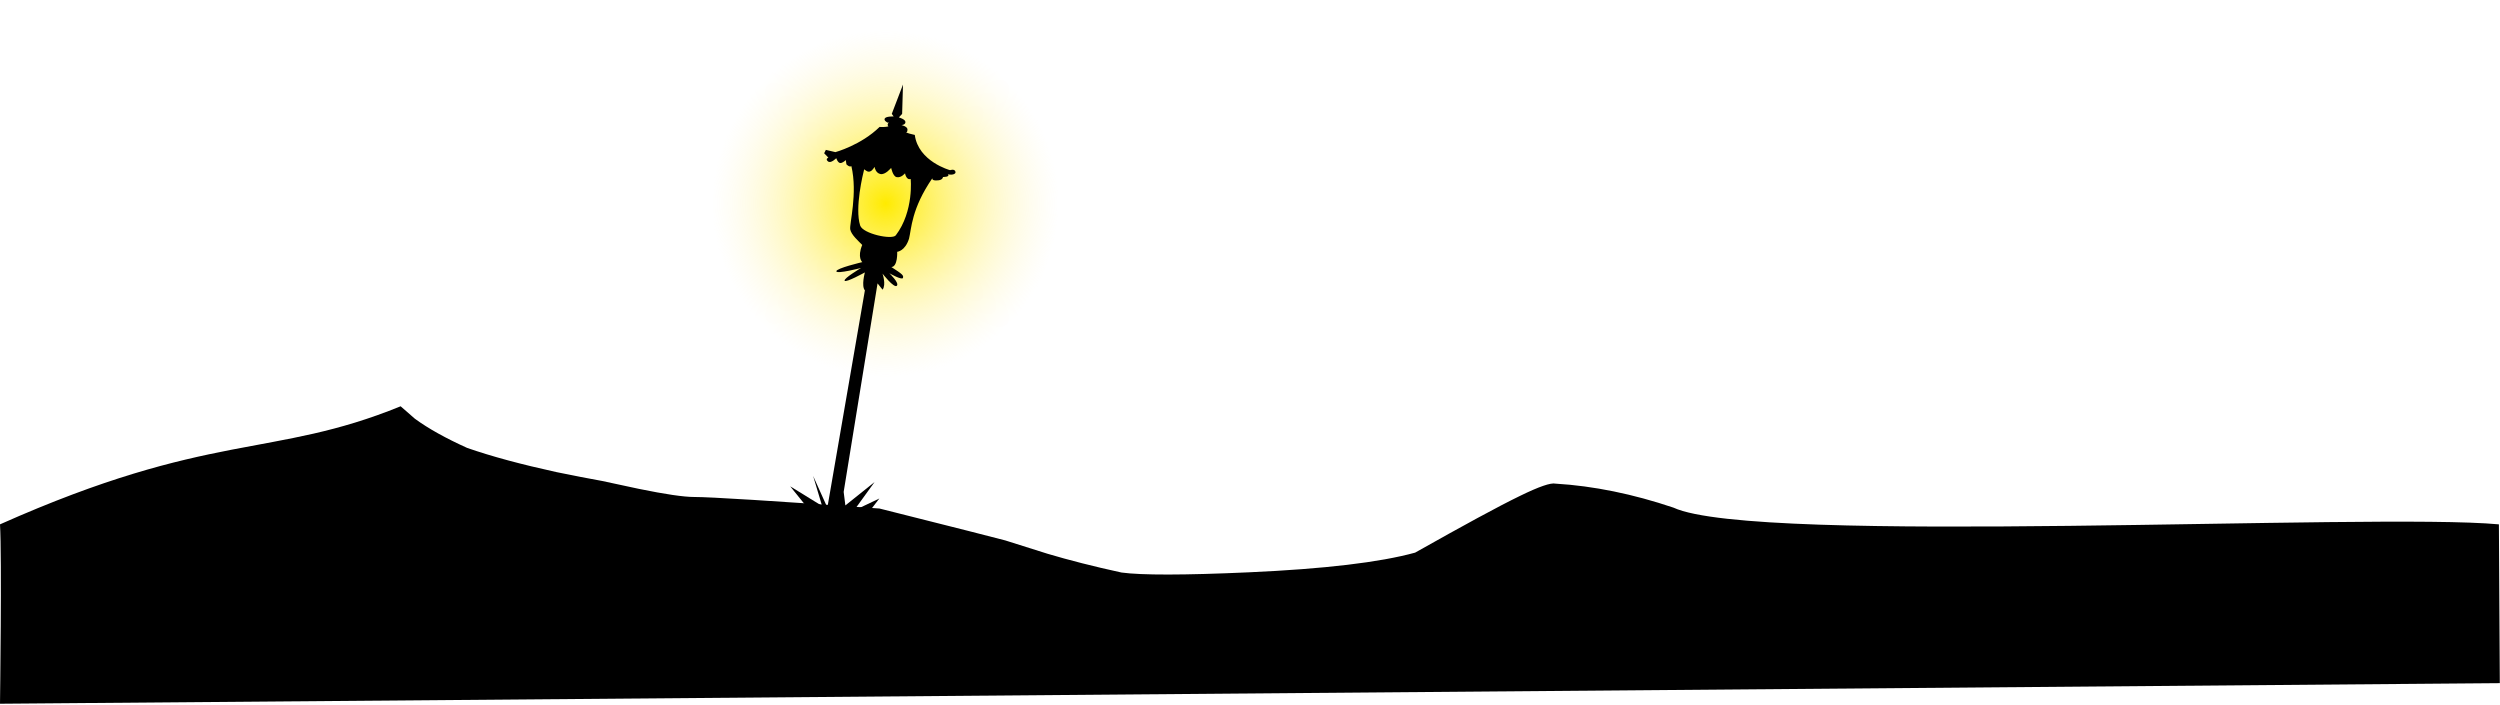
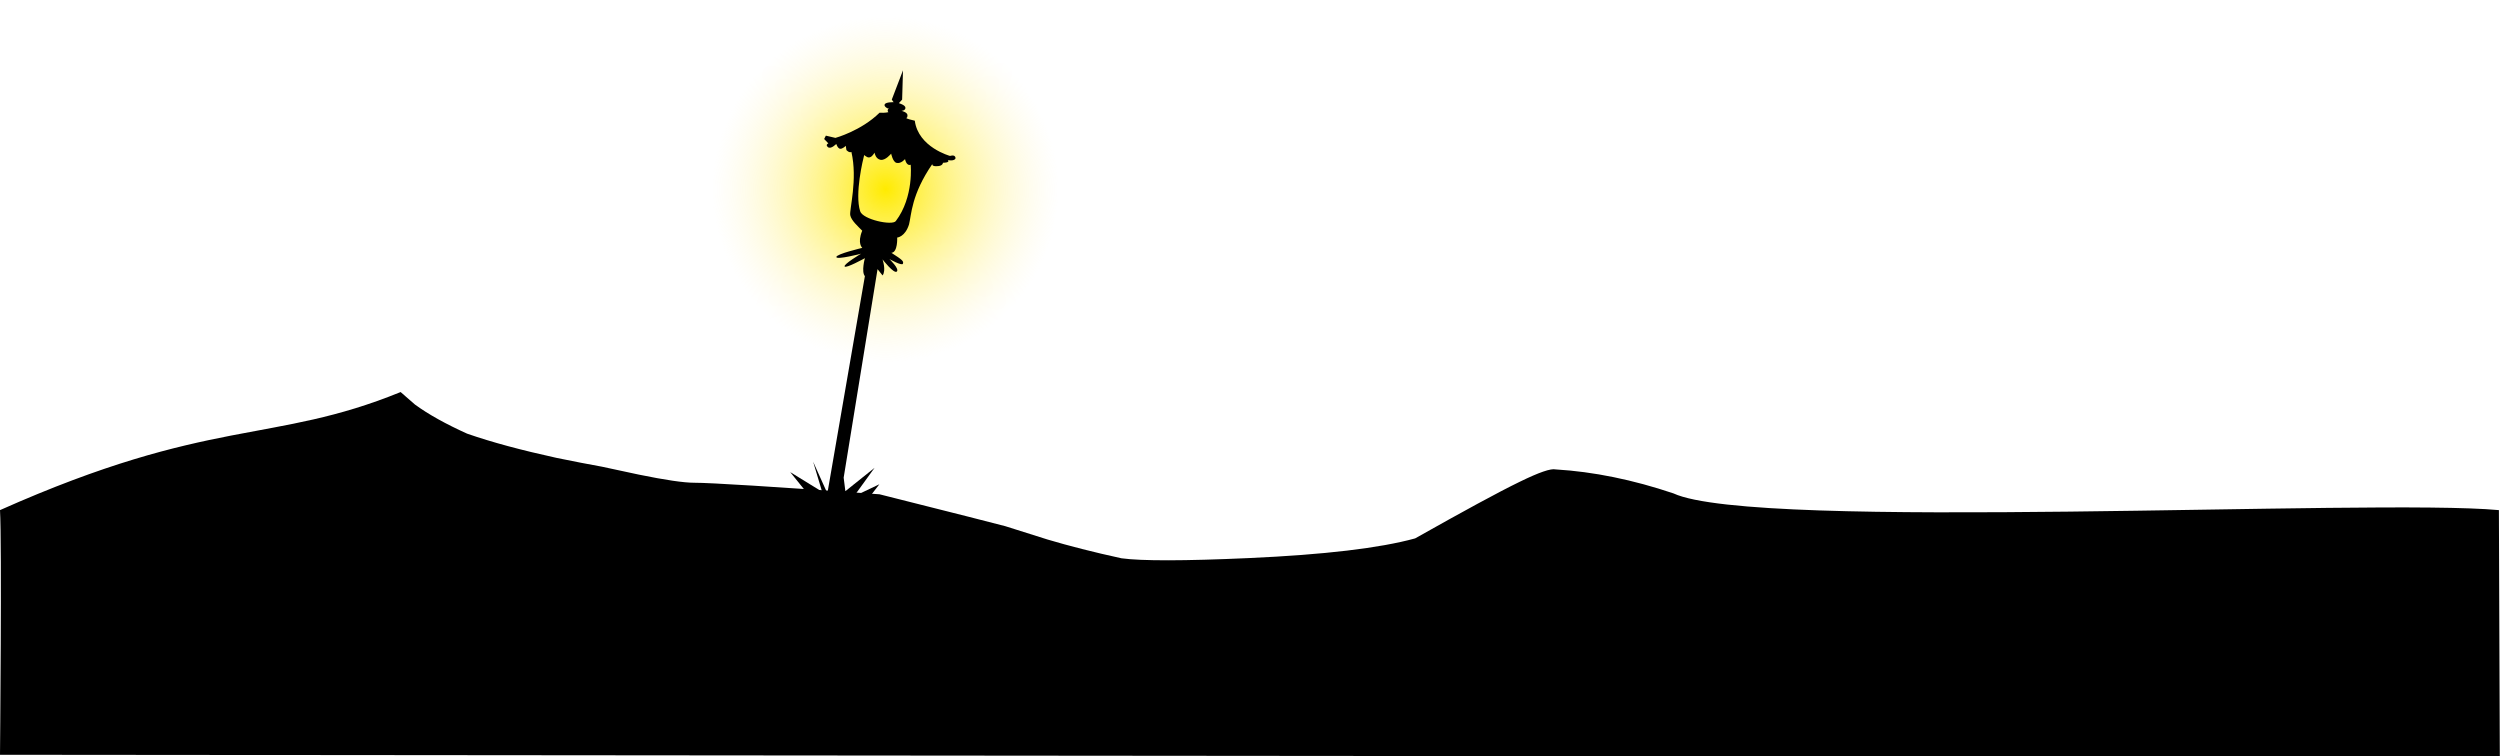
- <svg xmlns="http://www.w3.org/2000/svg" version="1.1" id="Layer_1" x="0px" y="0px" width="766px" height="215.908px" viewBox="0 -25.908 766 215.908" enable-background="new 0 -25.908 766 215.908" xml:space="preserve">
-   <radialGradient id="SVGID_1_" cx="271.354" cy="36.442" r="53.137" gradientUnits="userSpaceOnUse">
+ <svg xmlns="http://www.w3.org/2000/svg" version="1.1" id="Layer_1" x="0px" y="0px" width="766px" height="231.609px" viewBox="0 -21.546 766 231.609" enable-background="new 0 -21.546 766 231.609" xml:space="preserve">
+   <radialGradient id="SVGID_1_" cx="527.354" cy="-166.534" r="53.137" gradientTransform="matrix(1 0 0 -1 -256 -130.0918)" gradientUnits="userSpaceOnUse">
    <stop offset="0" style="stop-color:#FFEB00" />
    <stop offset="1" style="stop-color:#FFF3BD;stop-opacity:0" />
  </radialGradient>
  <ellipse fill="url(#SVGID_1_)" cx="267.562" cy="34.546" rx="56.676" ry="60.454" />
-   <path d="M0,189.718l765.94-6.309l-0.277-48.654c-38.996-3.625-227.663,6.563-252.92-5.127c-12.336-4.157-24.465-6.653-36.108-7.347  c-1.456-0.346-5.061,0.9-10.883,3.742c-6.723,3.258-17.395,9.08-32.157,17.396c-10.812,2.979-27.793,4.99-50.939,6.03  c-19.894,0.899-32.921,0.899-39.021,0.067c-8.594-1.871-16.147-3.812-22.663-5.752c-5.961-1.871-10.258-3.259-12.96-4.089  c-2.288-0.624-15.11-3.882-38.535-9.772c-32.852-2.356-51.773-3.535-56.764-3.535c-3.188,0-8.872-0.831-16.979-2.494l-11.299-2.426  c-3.881-0.694-8.523-1.594-13.931-2.703c-10.742-2.355-19.821-4.783-27.376-7.415c-6.444-2.912-11.852-5.892-16.01-8.942  c0,0,0,0-4.366-3.81C83.334,114.652,64.667,105.984,0,134.755C0.601,144.656,0,189.718,0,189.718z" />
-   <path d="M275.408,10.067c0,0,2.021,0.552,2.021,1.428c0,0.875-1.22,0.921-1.22,0.921s1.854,0.405,1.847,1.366  c-0.008,0.961-0.382,0.776-0.382,0.776s-0.387,0.22,2.619,0.877c1.071,8.165,10.805,10.8,10.805,10.8s1.437-0.55,1.668,0.526  c0.129,0.599-0.866,1.072-2.325,0.729c0.747,0.87-1.509,0.831-1.509,0.831s-0.027,0.819-1.278,1.004  c-1.251,0.185-2.228-0.045-1.955-0.665c-6.492,9.426-6.417,15.585-7.179,18.578c-1.218,3.828-3.619,4.004-3.619,4.004  s0.216,4.547-1.775,4.675c3.415,2.189,3.796,2.566,3.531,3.34c-0.265,0.774-4.161-1.443-4.161-1.443s3.157,2.988,2.297,3.835  c-0.859,0.848-4.394-3.721-4.394-3.721s1.191,3.337,0.022,4.92c-1.541-1.931-1.541-1.931-1.541-1.931l-10.38,63.897l0.522,4.136  l8.943-7.152l-6.334,8.75l7.806-3.718l-6.981,9.07l-13.584-4.424l-6.754-8.371l9.776,6.021l-2.754-9.21l4.365,9.699  c0,0,11.308-65.46,11.497-66.554c-1.156-1.333,0-5.505,0-5.505s-5.853,3.245-6.212,2.544c-0.358-0.701,5.042-3.902,5.042-3.902  s-7.476,1.938-7.577,1.021c-0.103-0.915,7.95-2.816,7.95-2.816s-1.629-1.367-0.02-5.262c-1.185-1.229-3.374-3.111-3.673-4.765  c-0.298-1.653,2.317-10.927,0.358-19.364c-0.69,0.371-1.527-0.58-1.527-0.58l-0.194-1.298c0,0-1.012,1.011-1.747,0.905  c-0.736-0.106-1.173-1.484-1.173-1.484s-1.649,1.739-2.548,0.981c-0.899-0.758,0.131-1.147,0.131-1.147l-1.29-1.34l0.521-1.033  l2.932,0.69c0,0,7.854-2.143,13.524-7.715c1.733,0.111,2.725-0.171,2.725-0.171s-0.47-0.374-0.098-0.927  c0.371-0.554-0.137-0.213-0.137-0.213s-1.289-0.598-0.896-1.293c0.394-0.695,2.714-0.612,2.714-0.612l-0.567-0.798L276.678,0  l-0.265,8.978L275.408,10.067z M279.029,28.931c-1.347,0.463-1.728-1.739-1.728-1.739s-1.216,1.511-2.611,1.163  c-1.153-0.287-1.647-2.886-1.642-2.826c0,0-1.793,2.231-3.316,1.883c-1.388-0.317-1.719-1.876-1.767-2.153  c-0.015,0.001-0.028,0.002-0.041,0.003c-0.168,0.316-1.047,1.842-2.174,1.342c-0.351-0.156-0.77-0.484-0.967-0.646  c-0.355,1.389-2.94,11.901-1.229,17.227c0.814,2.537,9.812,4.467,10.916,3.013C280.109,38.784,279.018,28.661,279.029,28.931z" />
+   <path d="M0,209.718l765.94,0.691l-0.277-75.654c-38.996-3.625-227.663,6.562-252.92-5.127c-12.336-4.156-24.465-6.652-36.108-7.347  c-1.456-0.347-5.061,0.899-10.883,3.741c-6.723,3.259-17.395,9.08-32.157,17.396c-10.812,2.979-27.793,4.99-50.938,6.03  c-19.895,0.899-32.921,0.899-39.021,0.067c-8.594-1.871-16.146-3.812-22.663-5.752c-5.961-1.871-10.258-3.26-12.96-4.09  c-2.288-0.624-15.11-3.882-38.535-9.771c-32.852-2.356-51.773-3.535-56.764-3.535c-3.188,0-8.872-0.831-16.979-2.494l-11.299-2.426  c-3.881-0.694-8.523-1.594-13.931-2.703c-10.742-2.355-19.821-4.783-27.376-7.415c-6.444-2.912-11.852-5.892-16.01-8.942  c0,0,0,0-4.366-3.81C83.334,114.651,64.667,105.984,0,134.755C0.601,144.656,0,209.718,0,209.718z" />
+   <path d="M275.408,10.067c0,0,2.021,0.552,2.021,1.428c0,0.875-1.22,0.921-1.22,0.921s1.854,0.405,1.847,1.366  c-0.008,0.961-0.382,0.776-0.382,0.776s-0.387,0.22,2.619,0.877c1.071,8.165,10.805,10.8,10.805,10.8s1.437-0.55,1.668,0.526  c0.129,0.599-0.866,1.072-2.325,0.729c0.747,0.87-1.509,0.831-1.509,0.831s-0.027,0.819-1.278,1.004  c-1.251,0.185-2.228-0.045-1.955-0.665c-6.492,9.426-6.417,15.585-7.179,18.578c-1.218,3.828-3.619,4.004-3.619,4.004  s0.216,4.547-1.775,4.675c3.415,2.189,3.796,2.566,3.531,3.34c-0.265,0.774-4.161-1.443-4.161-1.443s3.157,2.988,2.297,3.835  c-0.859,0.848-4.394-3.721-4.394-3.721s1.191,3.337,0.022,4.92c-1.541-1.931-1.541-1.931-1.541-1.931l-10.38,63.896l0.522,4.137  l8.943-7.152l-6.334,8.75l7.806-3.718l-6.981,9.069l-13.584-4.424l-6.754-8.371l9.776,6.021l-2.754-9.21l4.365,9.699  c0,0,11.308-65.46,11.497-66.554c-1.156-1.333,0-5.505,0-5.505s-5.853,3.245-6.212,2.544c-0.358-0.701,5.042-3.902,5.042-3.902  s-7.476,1.938-7.577,1.021c-0.103-0.915,7.95-2.816,7.95-2.816s-1.629-1.367-0.02-5.262c-1.185-1.229-3.374-3.111-3.673-4.765  c-0.298-1.653,2.317-10.927,0.358-19.364c-0.69,0.371-1.527-0.58-1.527-0.58l-0.194-1.298c0,0-1.012,1.011-1.747,0.905  c-0.736-0.106-1.173-1.484-1.173-1.484s-1.649,1.739-2.548,0.981c-0.899-0.758,0.131-1.147,0.131-1.147l-1.29-1.34l0.521-1.033  l2.932,0.69c0,0,7.854-2.143,13.524-7.715c1.733,0.111,2.725-0.171,2.725-0.171s-0.47-0.374-0.098-0.927  c0.371-0.554-0.137-0.213-0.137-0.213s-1.289-0.598-0.896-1.293c0.394-0.695,2.714-0.612,2.714-0.612l-0.567-0.798L276.678,0  l-0.265,8.978L275.408,10.067z M279.029,28.931c-1.347,0.463-1.728-1.739-1.728-1.739s-1.216,1.511-2.611,1.163  c-1.153-0.287-1.647-2.886-1.642-2.826c0,0-1.793,2.231-3.316,1.883c-1.388-0.317-1.719-1.876-1.767-2.153  c-0.015,0.001-0.028,0.002-0.041,0.003c-0.168,0.316-1.047,1.842-2.174,1.342c-0.351-0.156-0.77-0.484-0.967-0.646  c-0.355,1.389-2.94,11.901-1.229,17.227c0.814,2.537,9.812,4.467,10.916,3.013C280.109,38.784,279.018,28.661,279.029,28.931z" />
</svg>
